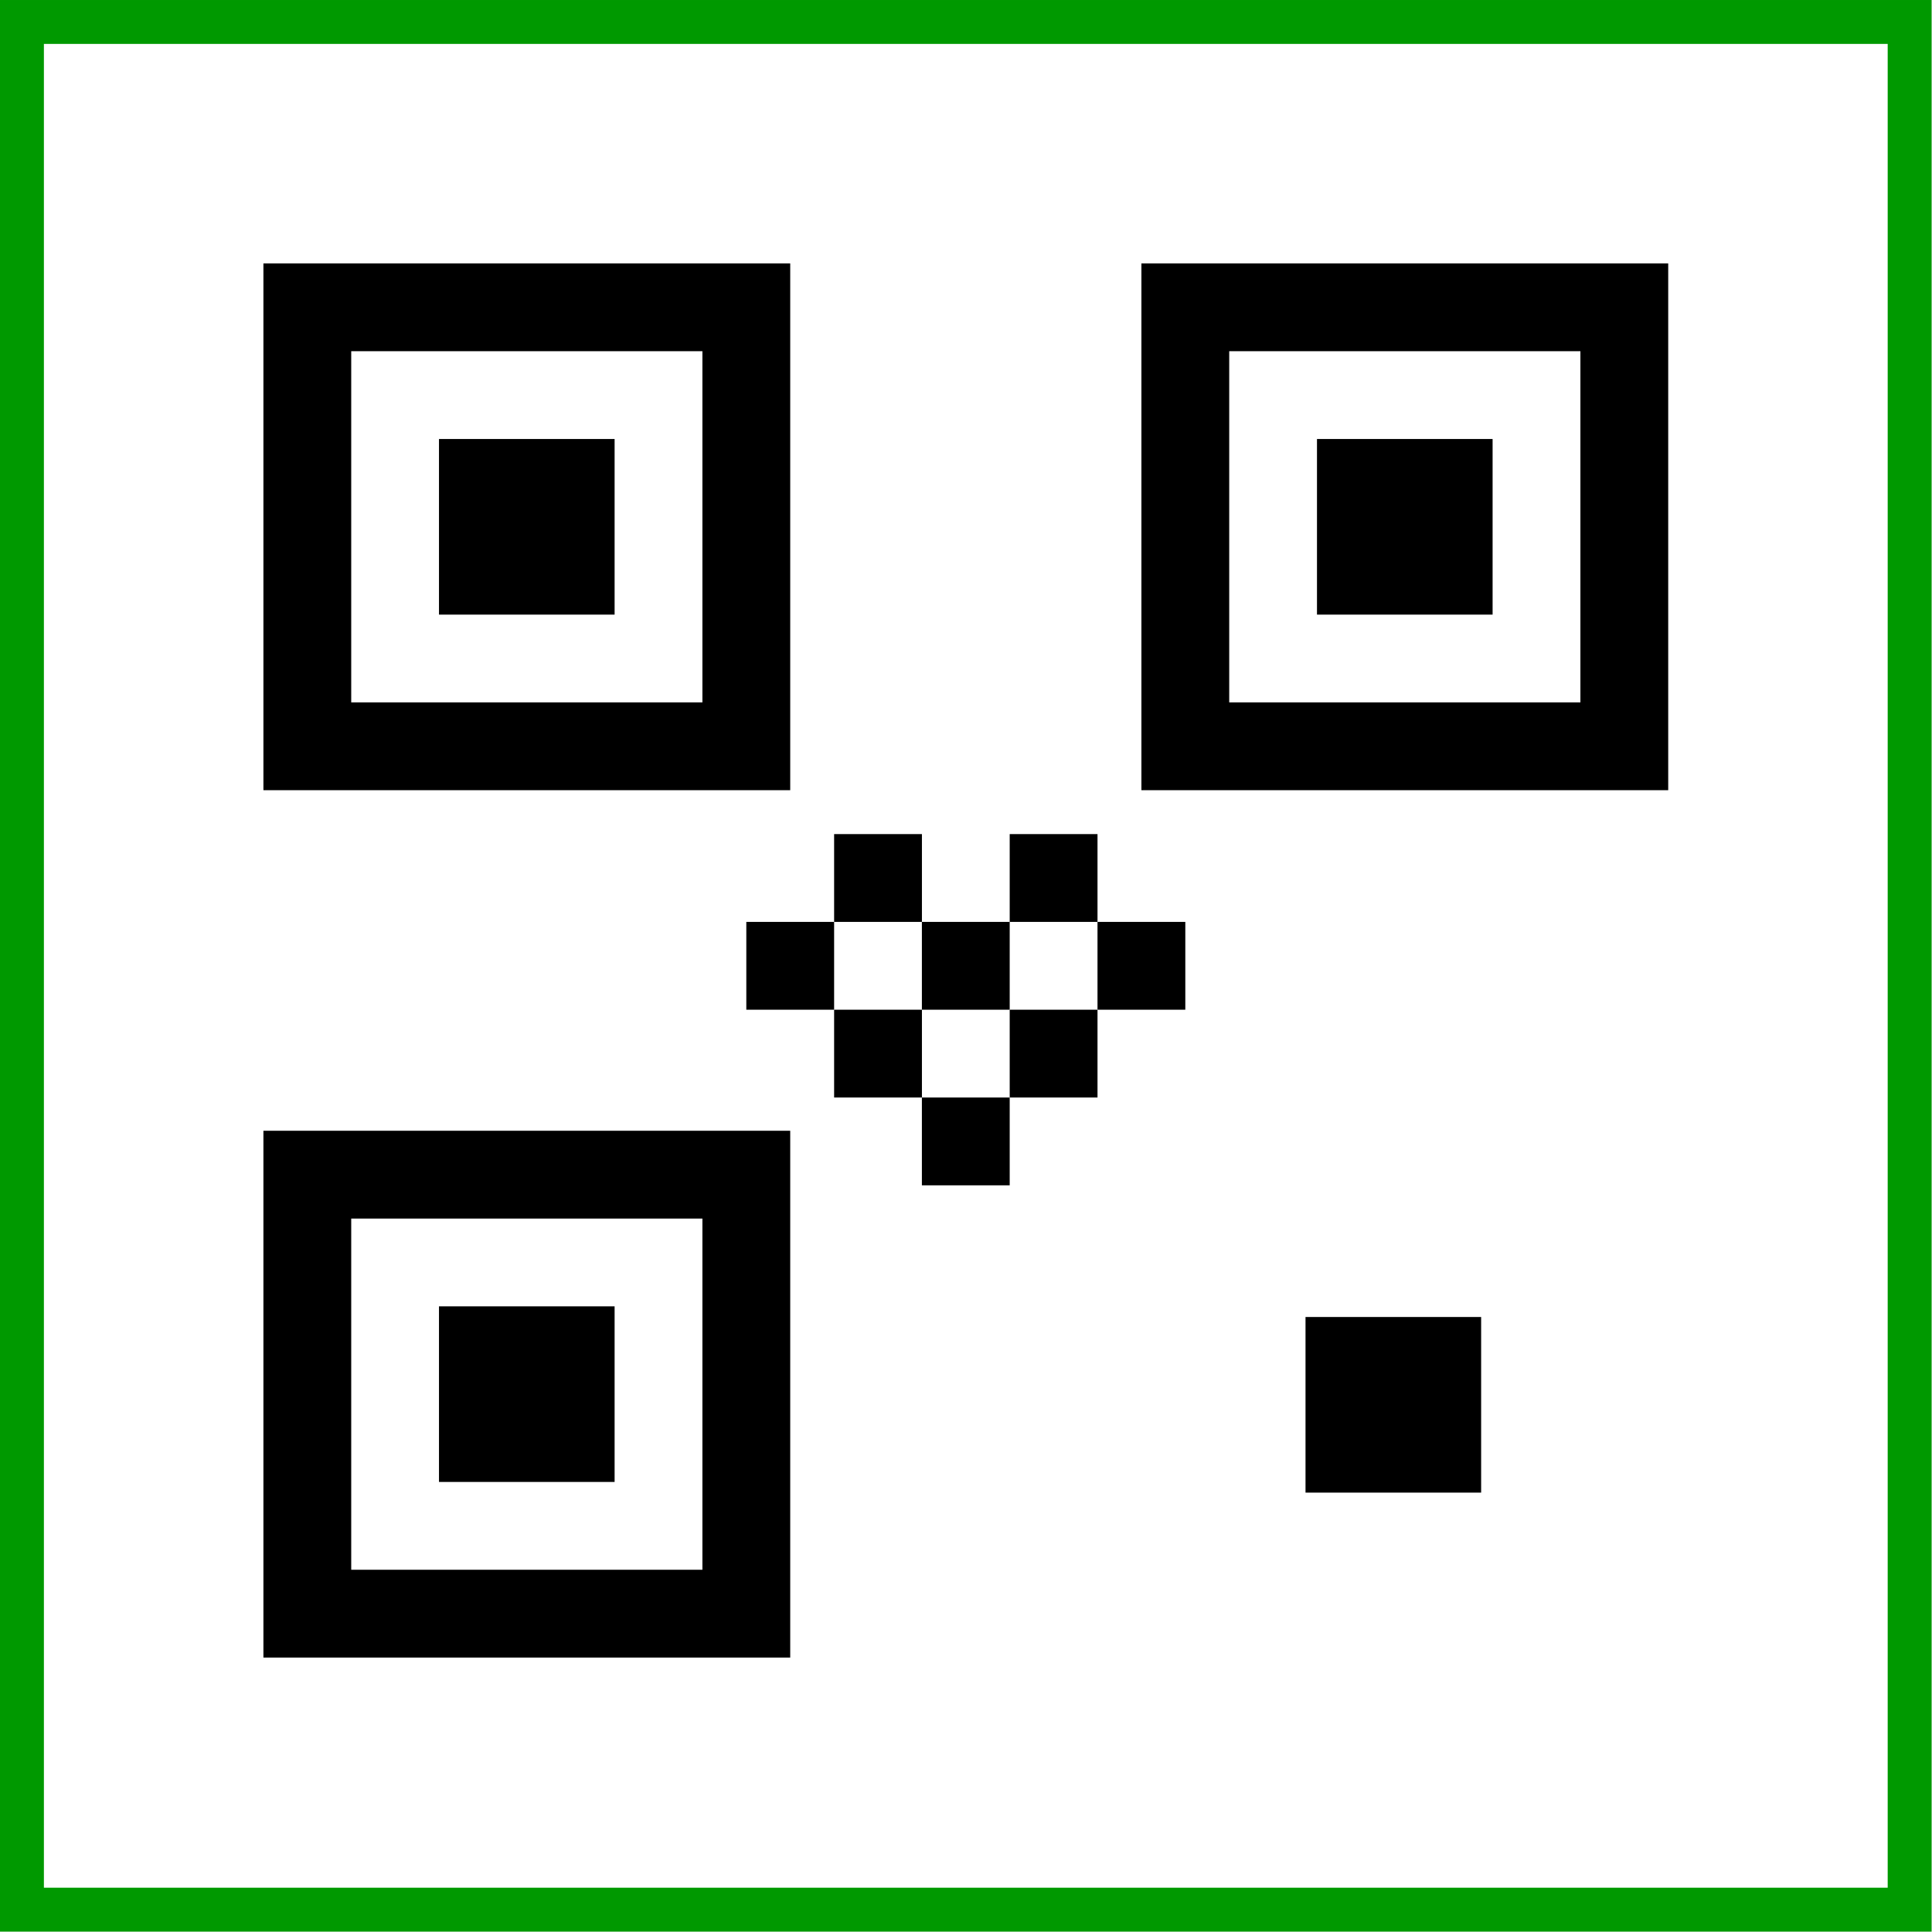
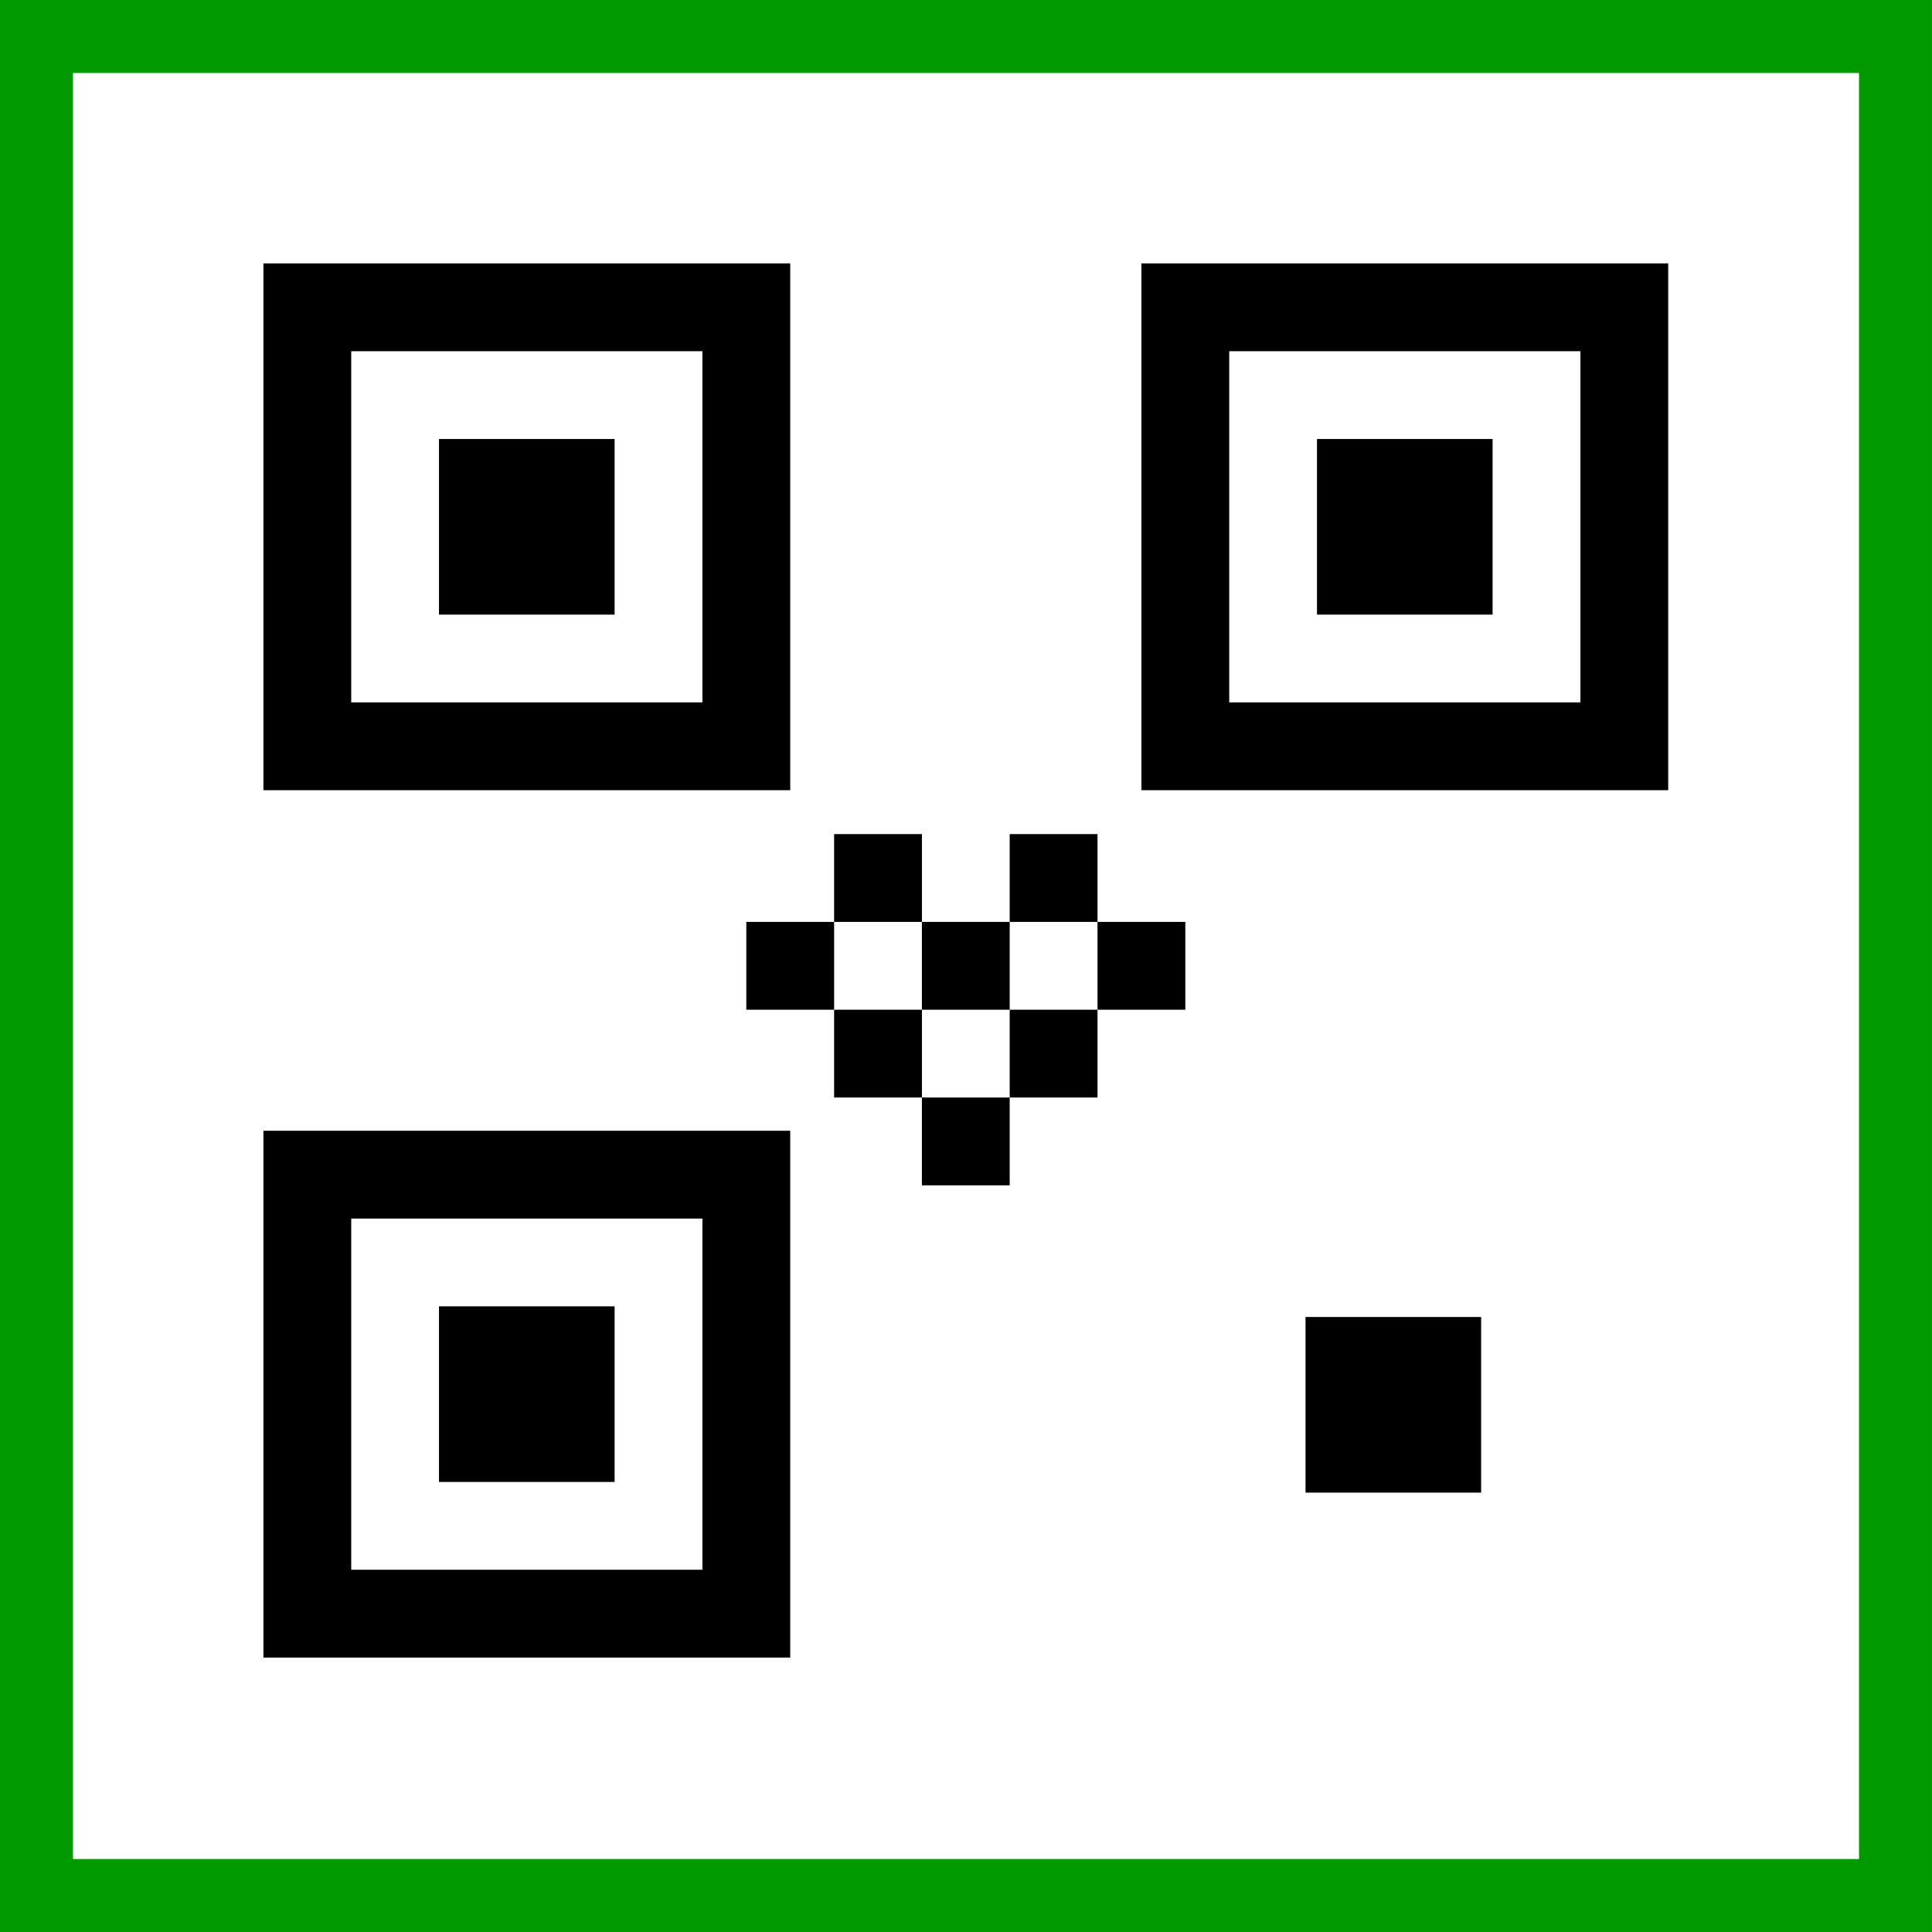
<svg xmlns="http://www.w3.org/2000/svg" width="200" height="200" viewBox="0 0 52.917 52.917" version="1.1" id="svg1">
  <defs id="defs1">
    <rect x="199.912" y="284.684" width="185.547" height="314.774" id="rect1" />
  </defs>
  <g id="layer1" transform="translate(-51.99063,-73.15729)">
-     <rect style="fill:#ffffff;fill-opacity:1;stroke:#009900;stroke-width:2.405;stroke-dasharray:none;stroke-opacity:1;paint-order:markers stroke fill" id="rect14" width="50.501" height="50.501" x="53.193" y="74.36" />
+     <rect style="fill:#ffffff;fill-opacity:1;stroke:#009900;stroke-width:3.998;stroke-dasharray:none;stroke-opacity:1;paint-order:markers stroke fill" id="rect14" width="48.919" height="48.919" x="53.989" y="75.156" />
    <rect style="fill:none;stroke:#000000;stroke-width:2.405;stroke-dasharray:none;stroke-opacity:1;paint-order:markers stroke fill" id="rect2" width="12.024" height="12.024" x="60.408" y="81.574" ry="0" />
    <rect style="fill:none;stroke:#000000;stroke-width:2.405;stroke-dasharray:none;stroke-opacity:1;paint-order:markers stroke fill" id="rect3" width="12.024" height="12.024" x="84.456" y="81.574" ry="0" />
    <rect style="fill:none;stroke:#000000;stroke-width:2.405;stroke-dasharray:none;stroke-opacity:1;paint-order:markers stroke fill" id="rect4" width="12.024" height="12.024" x="60.408" y="105.331" ry="0" />
    <rect style="fill:none;stroke:#000000;stroke-width:2.405;stroke-dasharray:none;stroke-opacity:1;paint-order:markers stroke fill" id="rect8" width="2.405" height="2.405" x="88.951" y="110.432" />
    <rect style="fill:none;stroke:#000000;stroke-width:2.405;stroke-dasharray:none;stroke-opacity:1;paint-order:markers stroke fill" id="rect10" width="2.405" height="2.405" x="65.217" y="86.384" />
    <rect style="fill:none;stroke:#000000;stroke-width:2.405;stroke-dasharray:none;stroke-opacity:1;paint-order:markers stroke fill" id="rect11" width="2.405" height="2.405" x="65.217" y="110.14" />
    <rect style="fill:none;stroke:#000000;stroke-width:2.405;stroke-dasharray:none;stroke-opacity:1;paint-order:markers stroke fill" id="rect12" width="2.405" height="2.405" x="89.265" y="86.384" />
    <rect style="fill:#000000;fill-opacity:1;stroke:none;stroke-width:2.405;stroke-dasharray:none;stroke-opacity:1;paint-order:markers stroke fill" id="rect13" width="2.405" height="2.405" x="77.241" y="98.408" />
    <rect style="fill:#000000;fill-opacity:1;stroke:none;stroke-width:2.405;stroke-dasharray:none;stroke-opacity:1;paint-order:markers stroke fill" id="rect15" width="2.405" height="2.405" x="79.646" y="100.813" />
    <rect style="fill:#000000;fill-opacity:1;stroke:none;stroke-width:2.405;stroke-dasharray:none;stroke-opacity:1;paint-order:markers stroke fill" id="rect17" width="2.405" height="2.405" x="74.837" y="96.003" />
    <rect style="fill:#000000;fill-opacity:1;stroke:none;stroke-width:2.405;stroke-dasharray:none;stroke-opacity:1;paint-order:markers stroke fill" id="rect18" width="2.405" height="2.405" x="72.432" y="98.408" />
    <rect style="fill:#000000;fill-opacity:1;stroke:none;stroke-width:2.405;stroke-dasharray:none;stroke-opacity:1;paint-order:markers stroke fill" id="rect19" width="2.405" height="2.405" x="82.051" y="98.408" />
    <rect style="fill:#000000;fill-opacity:1;stroke:none;stroke-width:2.405;stroke-dasharray:none;stroke-opacity:1;paint-order:markers stroke fill" id="rect20" width="2.405" height="2.405" x="77.241" y="103.218" />
    <rect style="fill:#000000;fill-opacity:1;stroke:none;stroke-width:2.405;stroke-dasharray:none;stroke-opacity:1;paint-order:markers stroke fill" id="rect21" width="2.405" height="2.405" x="79.646" y="96.003" />
    <rect style="fill:#000000;fill-opacity:1;stroke:none;stroke-width:2.405;stroke-dasharray:none;stroke-opacity:1;paint-order:markers stroke fill" id="rect23" width="2.405" height="2.405" x="74.837" y="100.813" />
  </g>
</svg>
